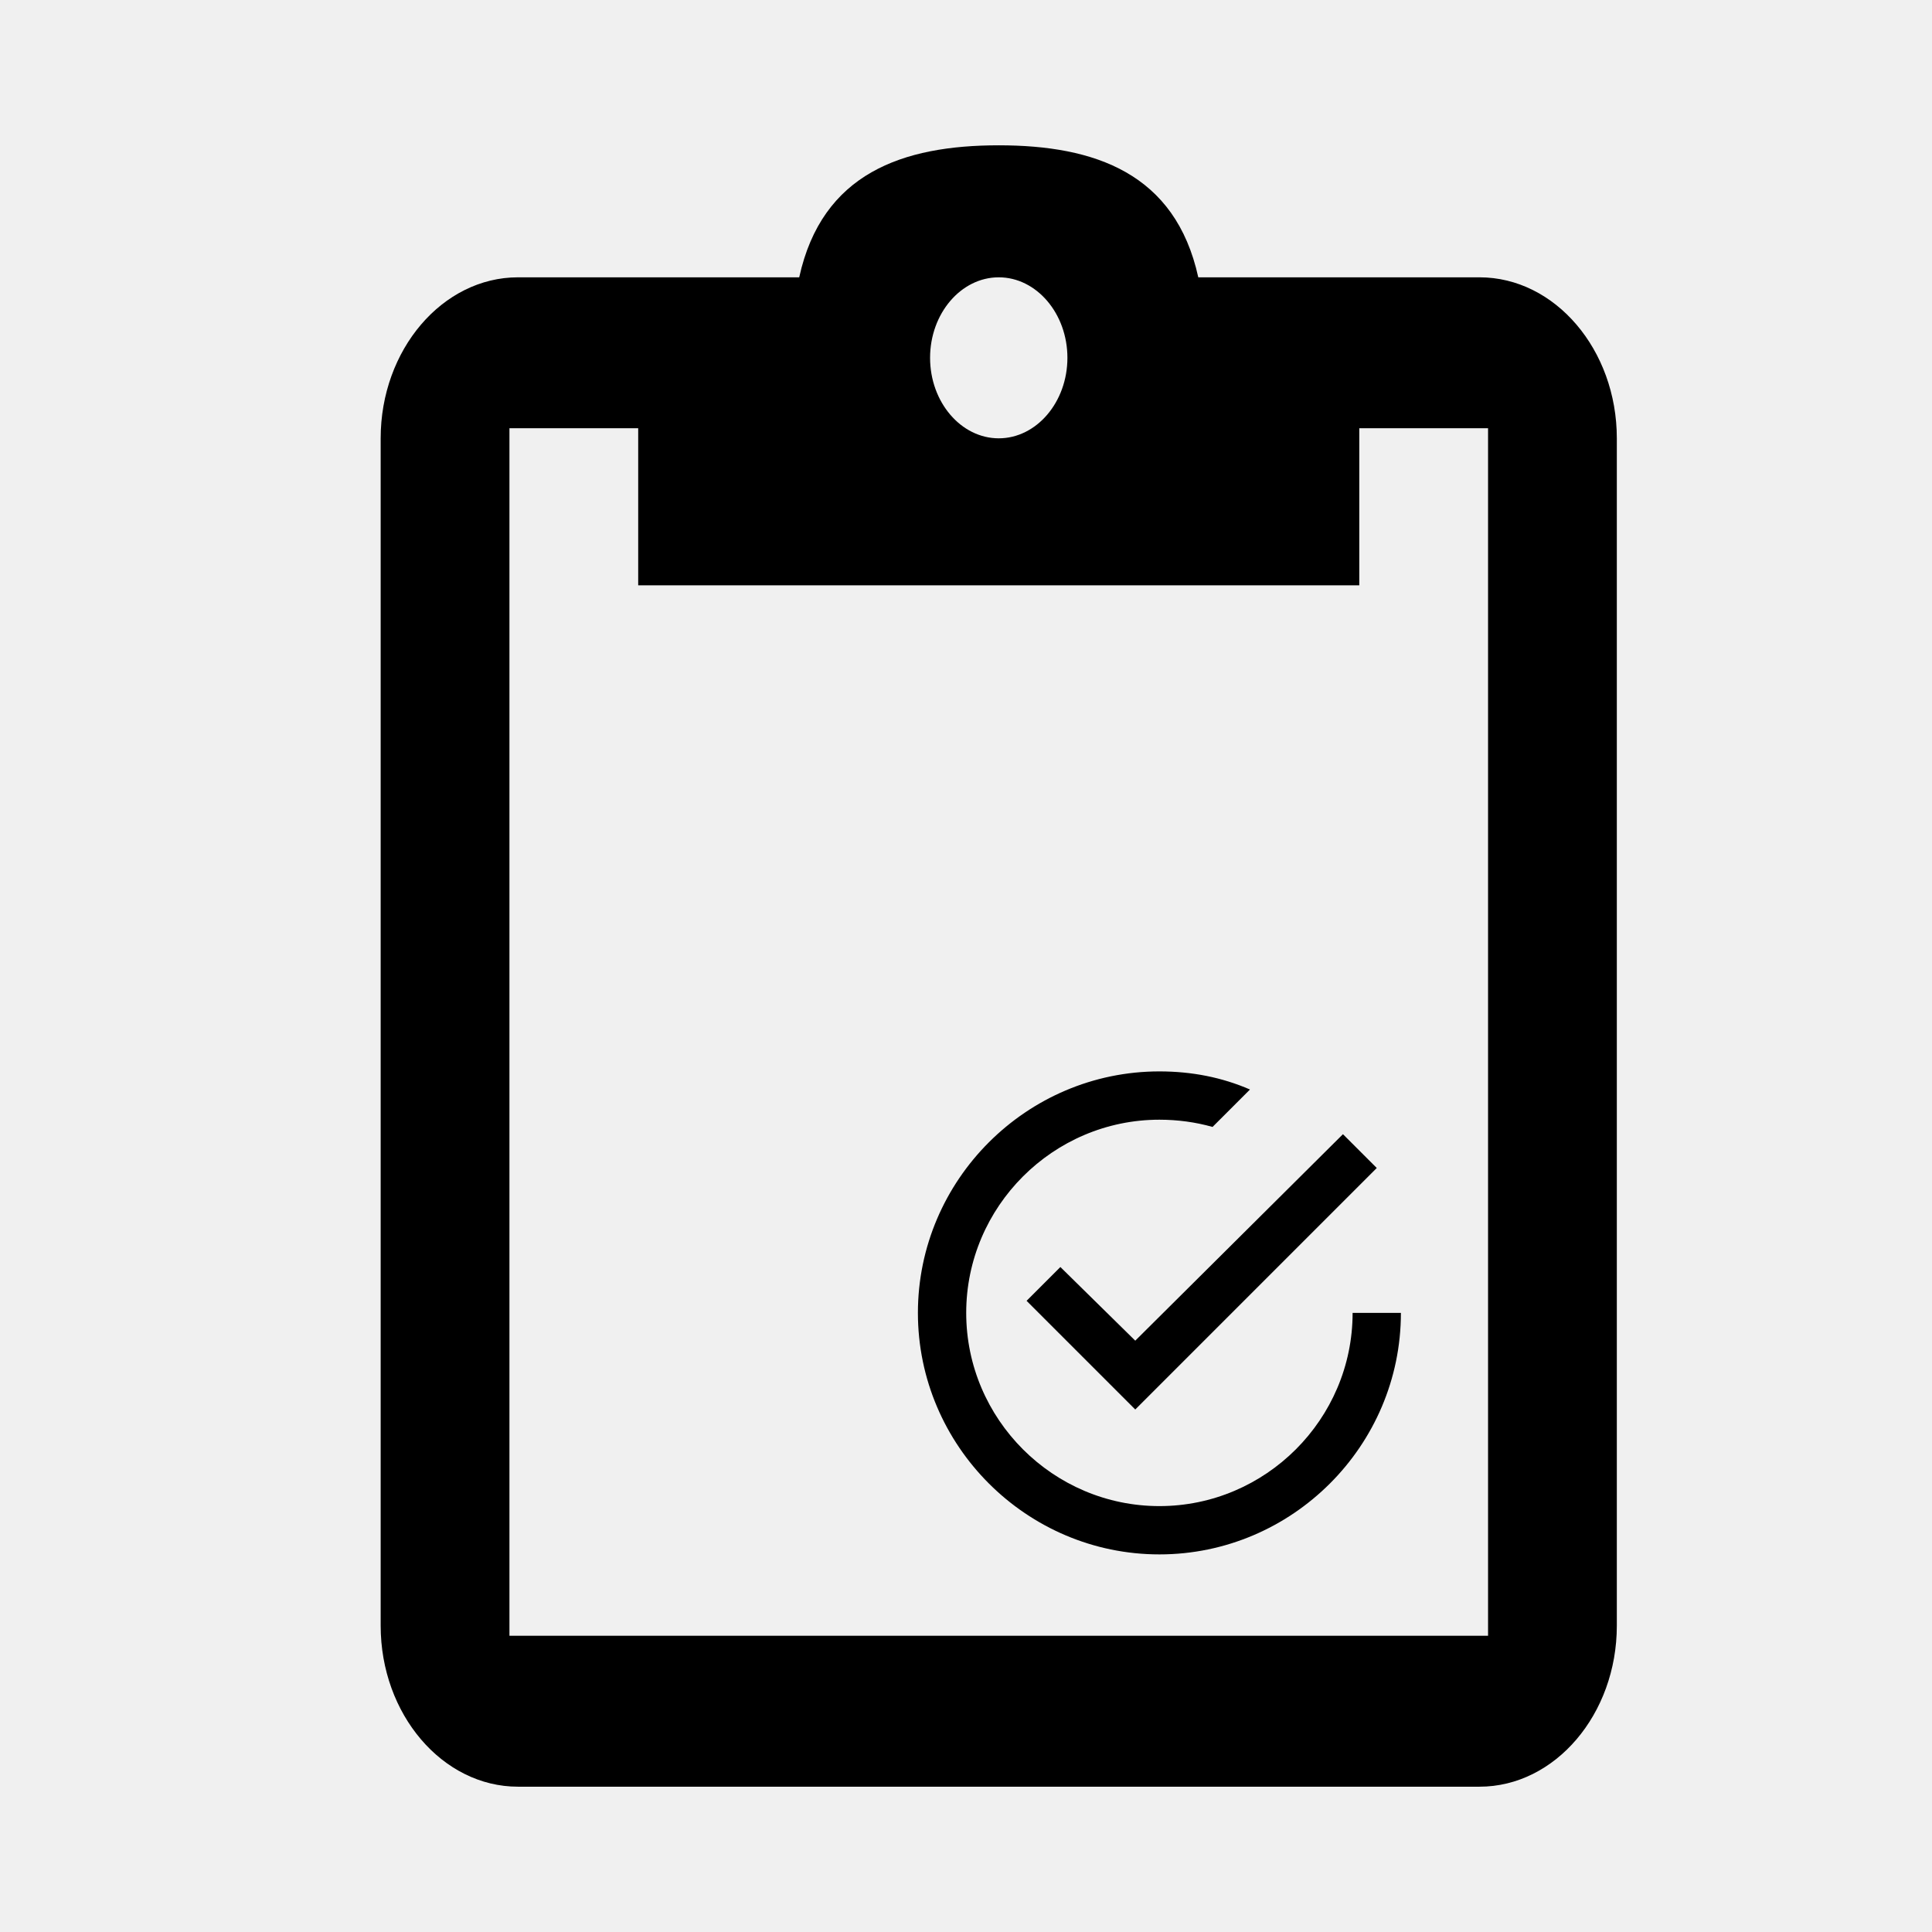
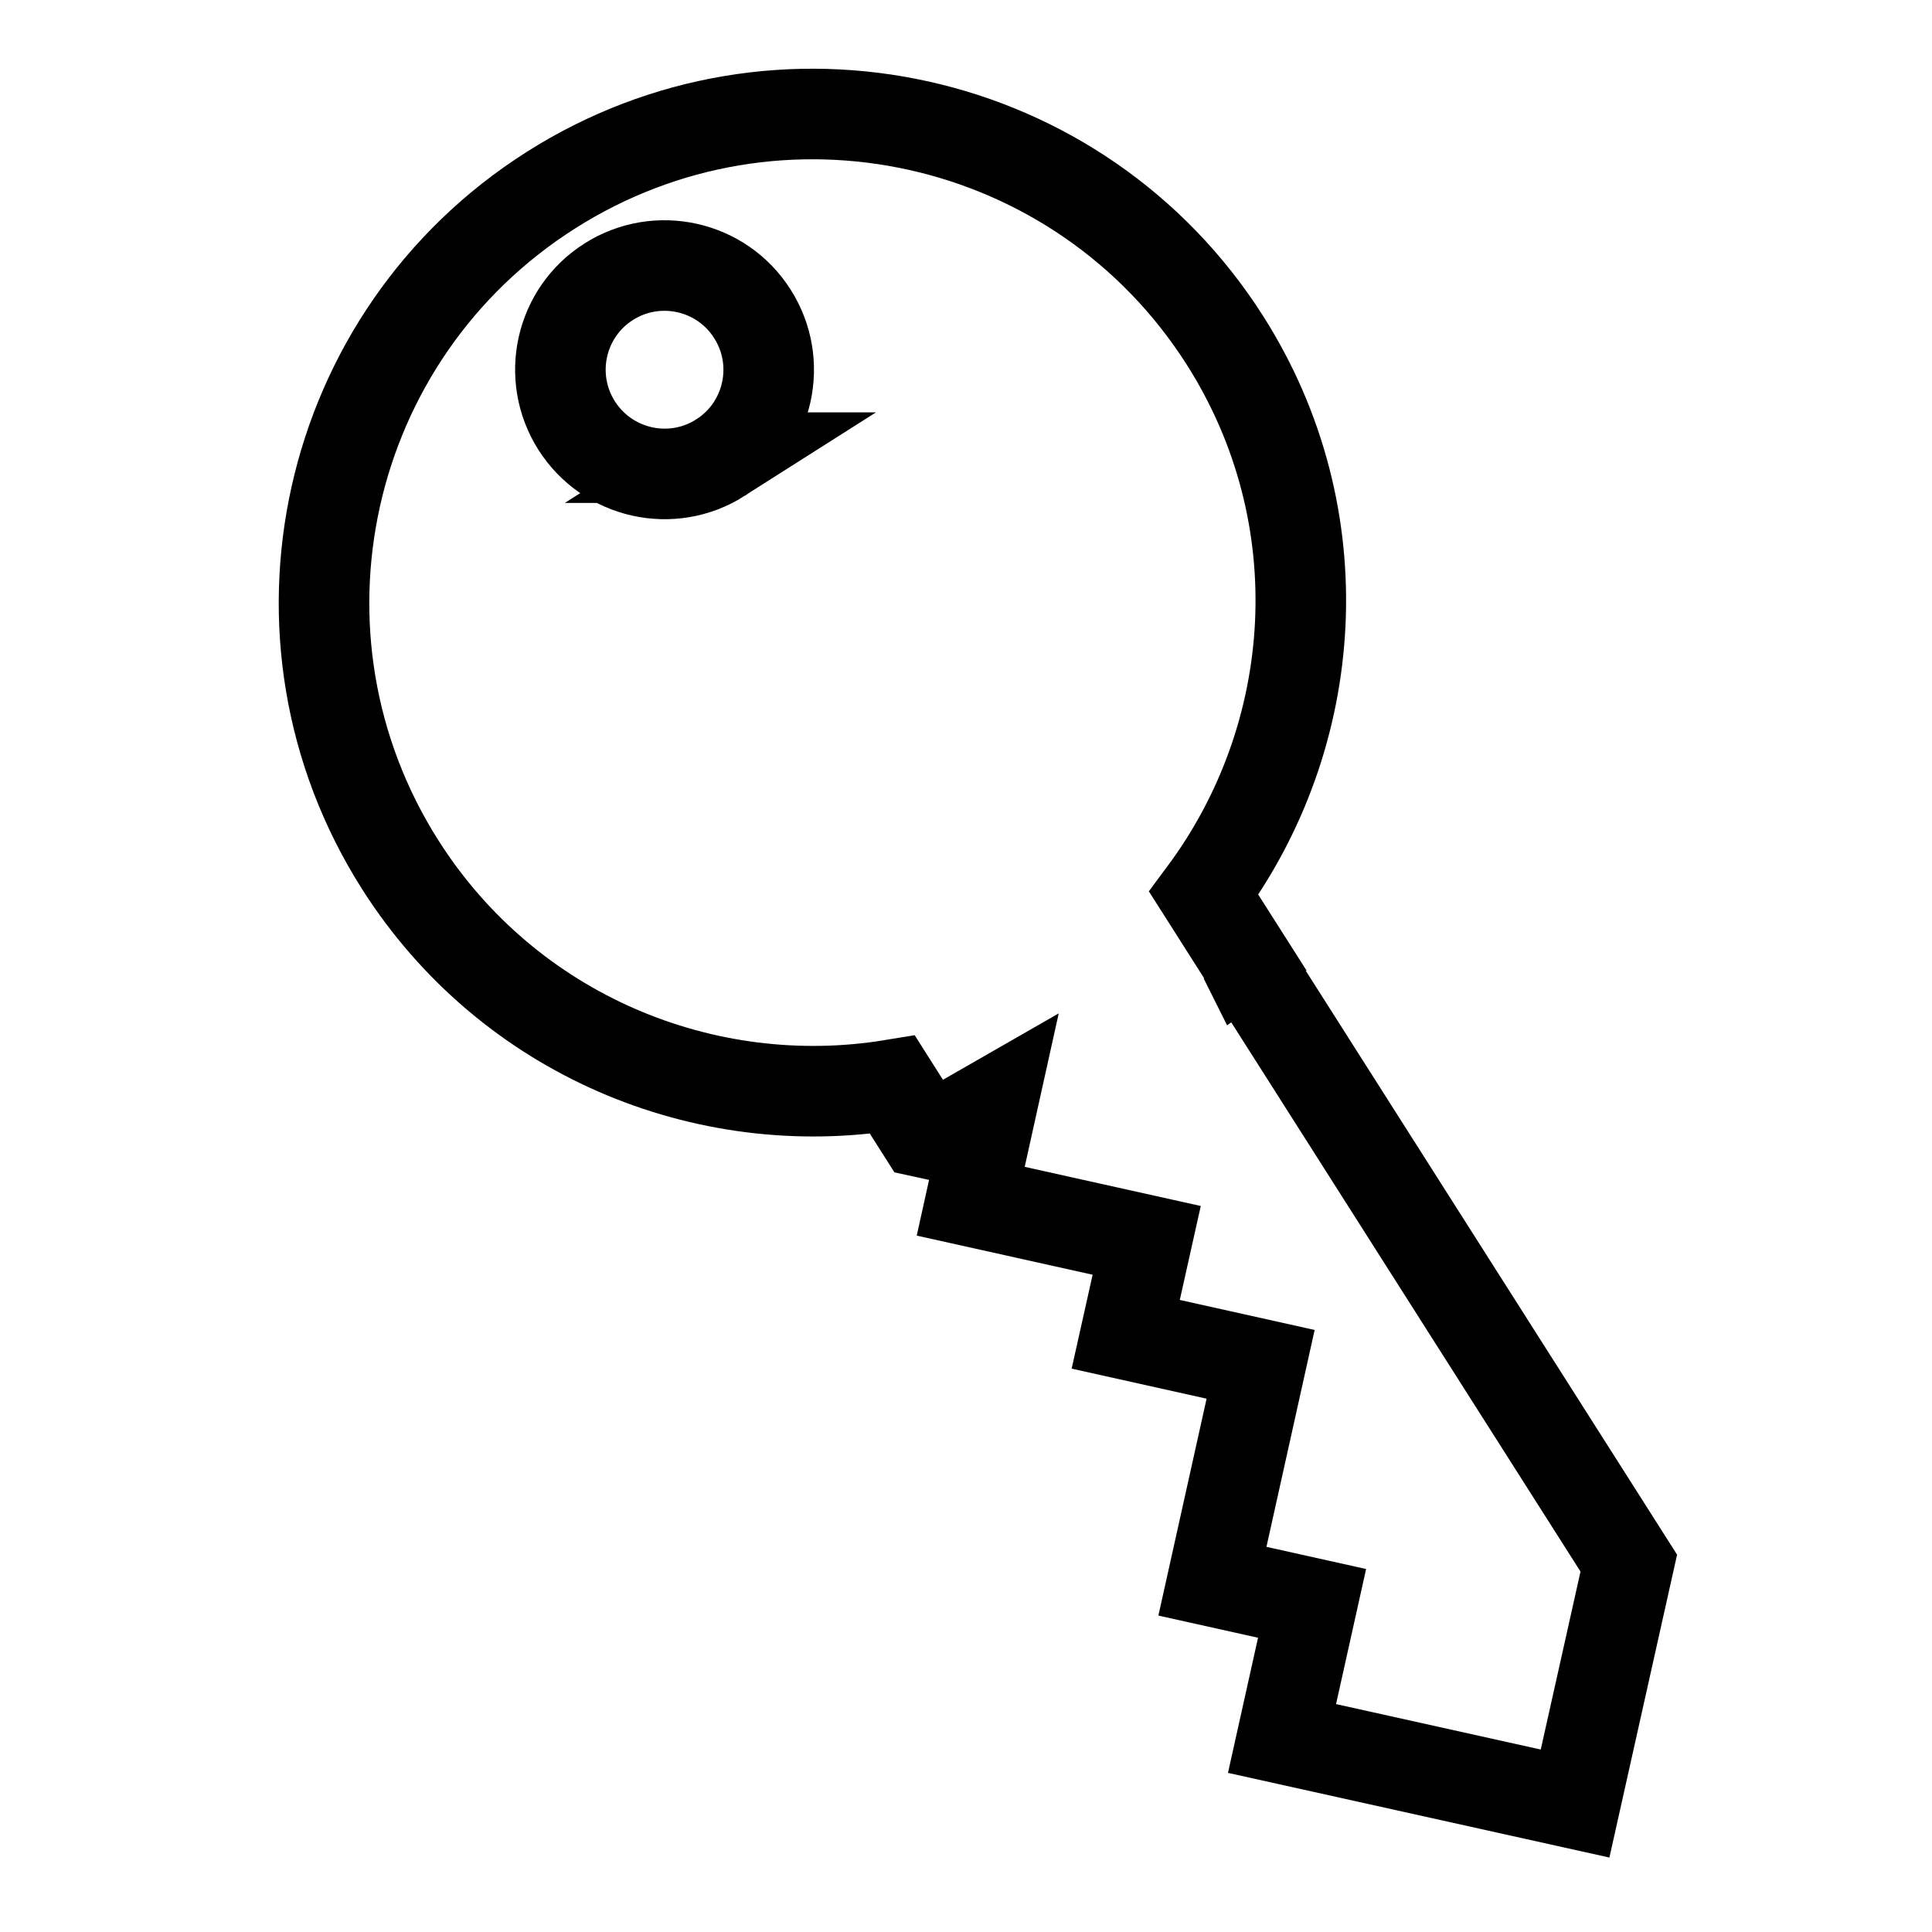
- <svg xmlns="http://www.w3.org/2000/svg" viewBox="0 0 512 512" version="1.1" id="svg4">
-   <defs id="defs8" />
-   <path d="m 392.075,73.492 h -74.519 c -6.06,-27.604 -27.438,-34.983 -52.878,-34.983 -25.441,0 -46.818,7.379 -52.878,34.983 h -74.519 c -20.022,0 -36.4,19.198 -36.4,42.667 v 314.665 c 0,23.469 16.378,42.668 36.4,42.668 h 254.794 c 20.022,0 36.4,-19.199 36.4,-42.668 v -314.665 c 0,-23.469 -16.378,-42.667 -36.4,-42.667 z m -127.397,0 c 10.006,0 18.199,9.599 18.199,21.333 0,11.734 -8.193,21.334 -18.199,21.334 -10.006,0 -18.199,-9.6 -18.199,-21.334 0,-11.734 8.193,-21.333 18.199,-21.333 z M 394.35,433.492 H 135.006 v -320 h 34.124 v 41.627 H 360.226 v -41.627 h 34.124 z" id="path2" style="stroke-width:0.924" />
-   <path d="m 281.014,335.773 -8.959,8.959 28.8,28.8 64,-64 -8.959,-8.959 -55.041,54.719 z m 77.441,12.159 c 0,28.159 -23.041,51.2 -51.2,51.2 -28.159,0 -51.2,-23.041 -51.2,-51.2 0,-28.159 23.041,-51.2 51.2,-51.2 4.8,0 9.6,0.641 14.081,1.92 l 9.919,-9.92 c -7.359,-3.2 -15.359,-4.8 -24,-4.8 -35.2,0 -64,28.8 -64,64 0,35.2 28.8,64 64,64 35.2,0 64,-28.8 64,-64 z" id="path2-2" style="stroke-width:0.308" />
+ <svg xmlns="http://www.w3.org/2000/svg" width="128" height="128">
+   <g>
+     <rect fill="#fff" id="canvas_background" height="130" width="130" y="-1" x="-1" />
+     <g display="none" overflow="visible" y="0" x="0" height="100%" width="100%" id="canvasGrid">
+       <rect fill="url(#gridpattern)" stroke-width="0" y="0" x="0" height="100%" width="100%" />
+     </g>
+   </g>
+   <g>
+     <path id="svg_1" d="m82.435,63.496l0.042,-0.029l-2.724,-4.283c7.767,-10.452 8.809,-24.975 1.409,-36.626c-9.593,-15.088 -29.597,-19.539 -44.684,-9.945c-15.083,9.589 -19.549,29.591 -9.955,44.688c7.175,11.28 20.191,16.608 32.606,14.566l1.991,3.14l0.967,0.211l3.658,-2.098l-1.432,6.465l11.659,2.592l-1.39,6.223l8.937,1.99l-3.193,14.369l6.602,1.469l-1.991,8.951l19.416,4.31l3.559,-15.928l-25.478,-40.067zm-34.701,-33.176c-3.217,2.047 -7.48,1.094 -9.528,-2.123c-2.043,-3.215 -1.099,-7.484 2.117,-9.528s7.486,-1.093 9.523,2.123c2.052,3.217 1.099,7.486 -2.113,9.528z" stroke-width="6" stroke="#000" fill="#fff" />
+   </g>
</svg>
